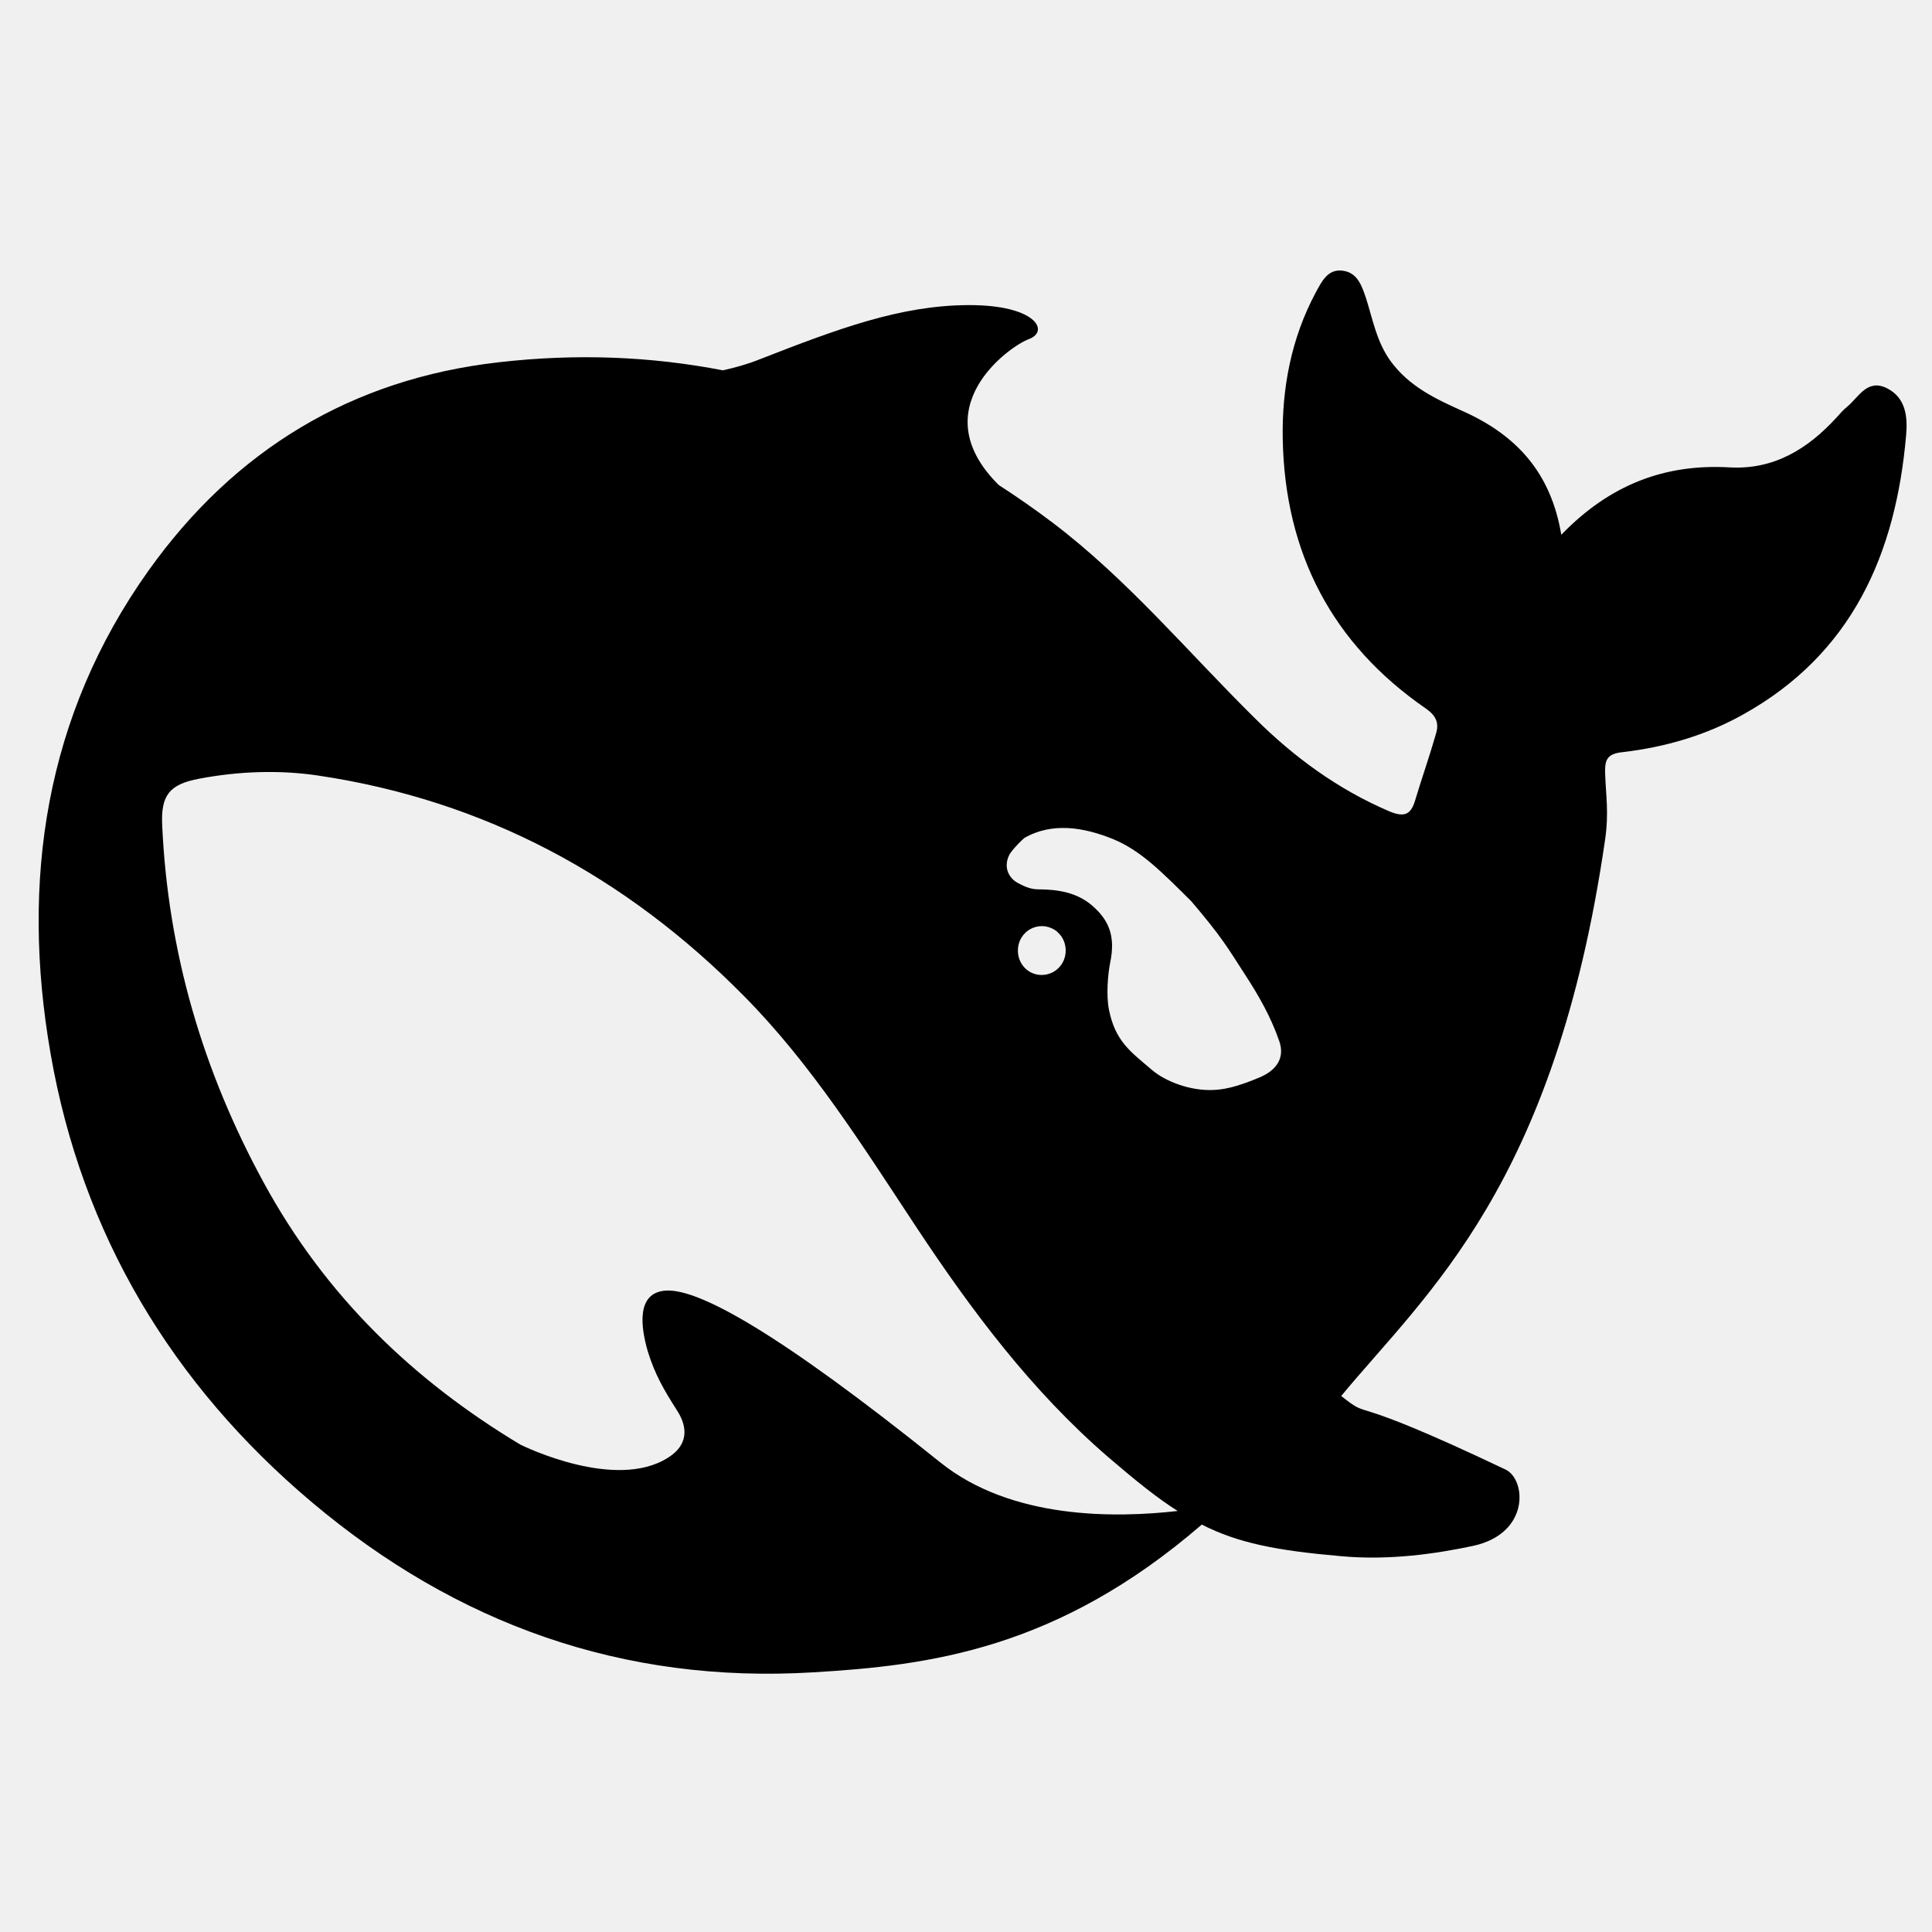
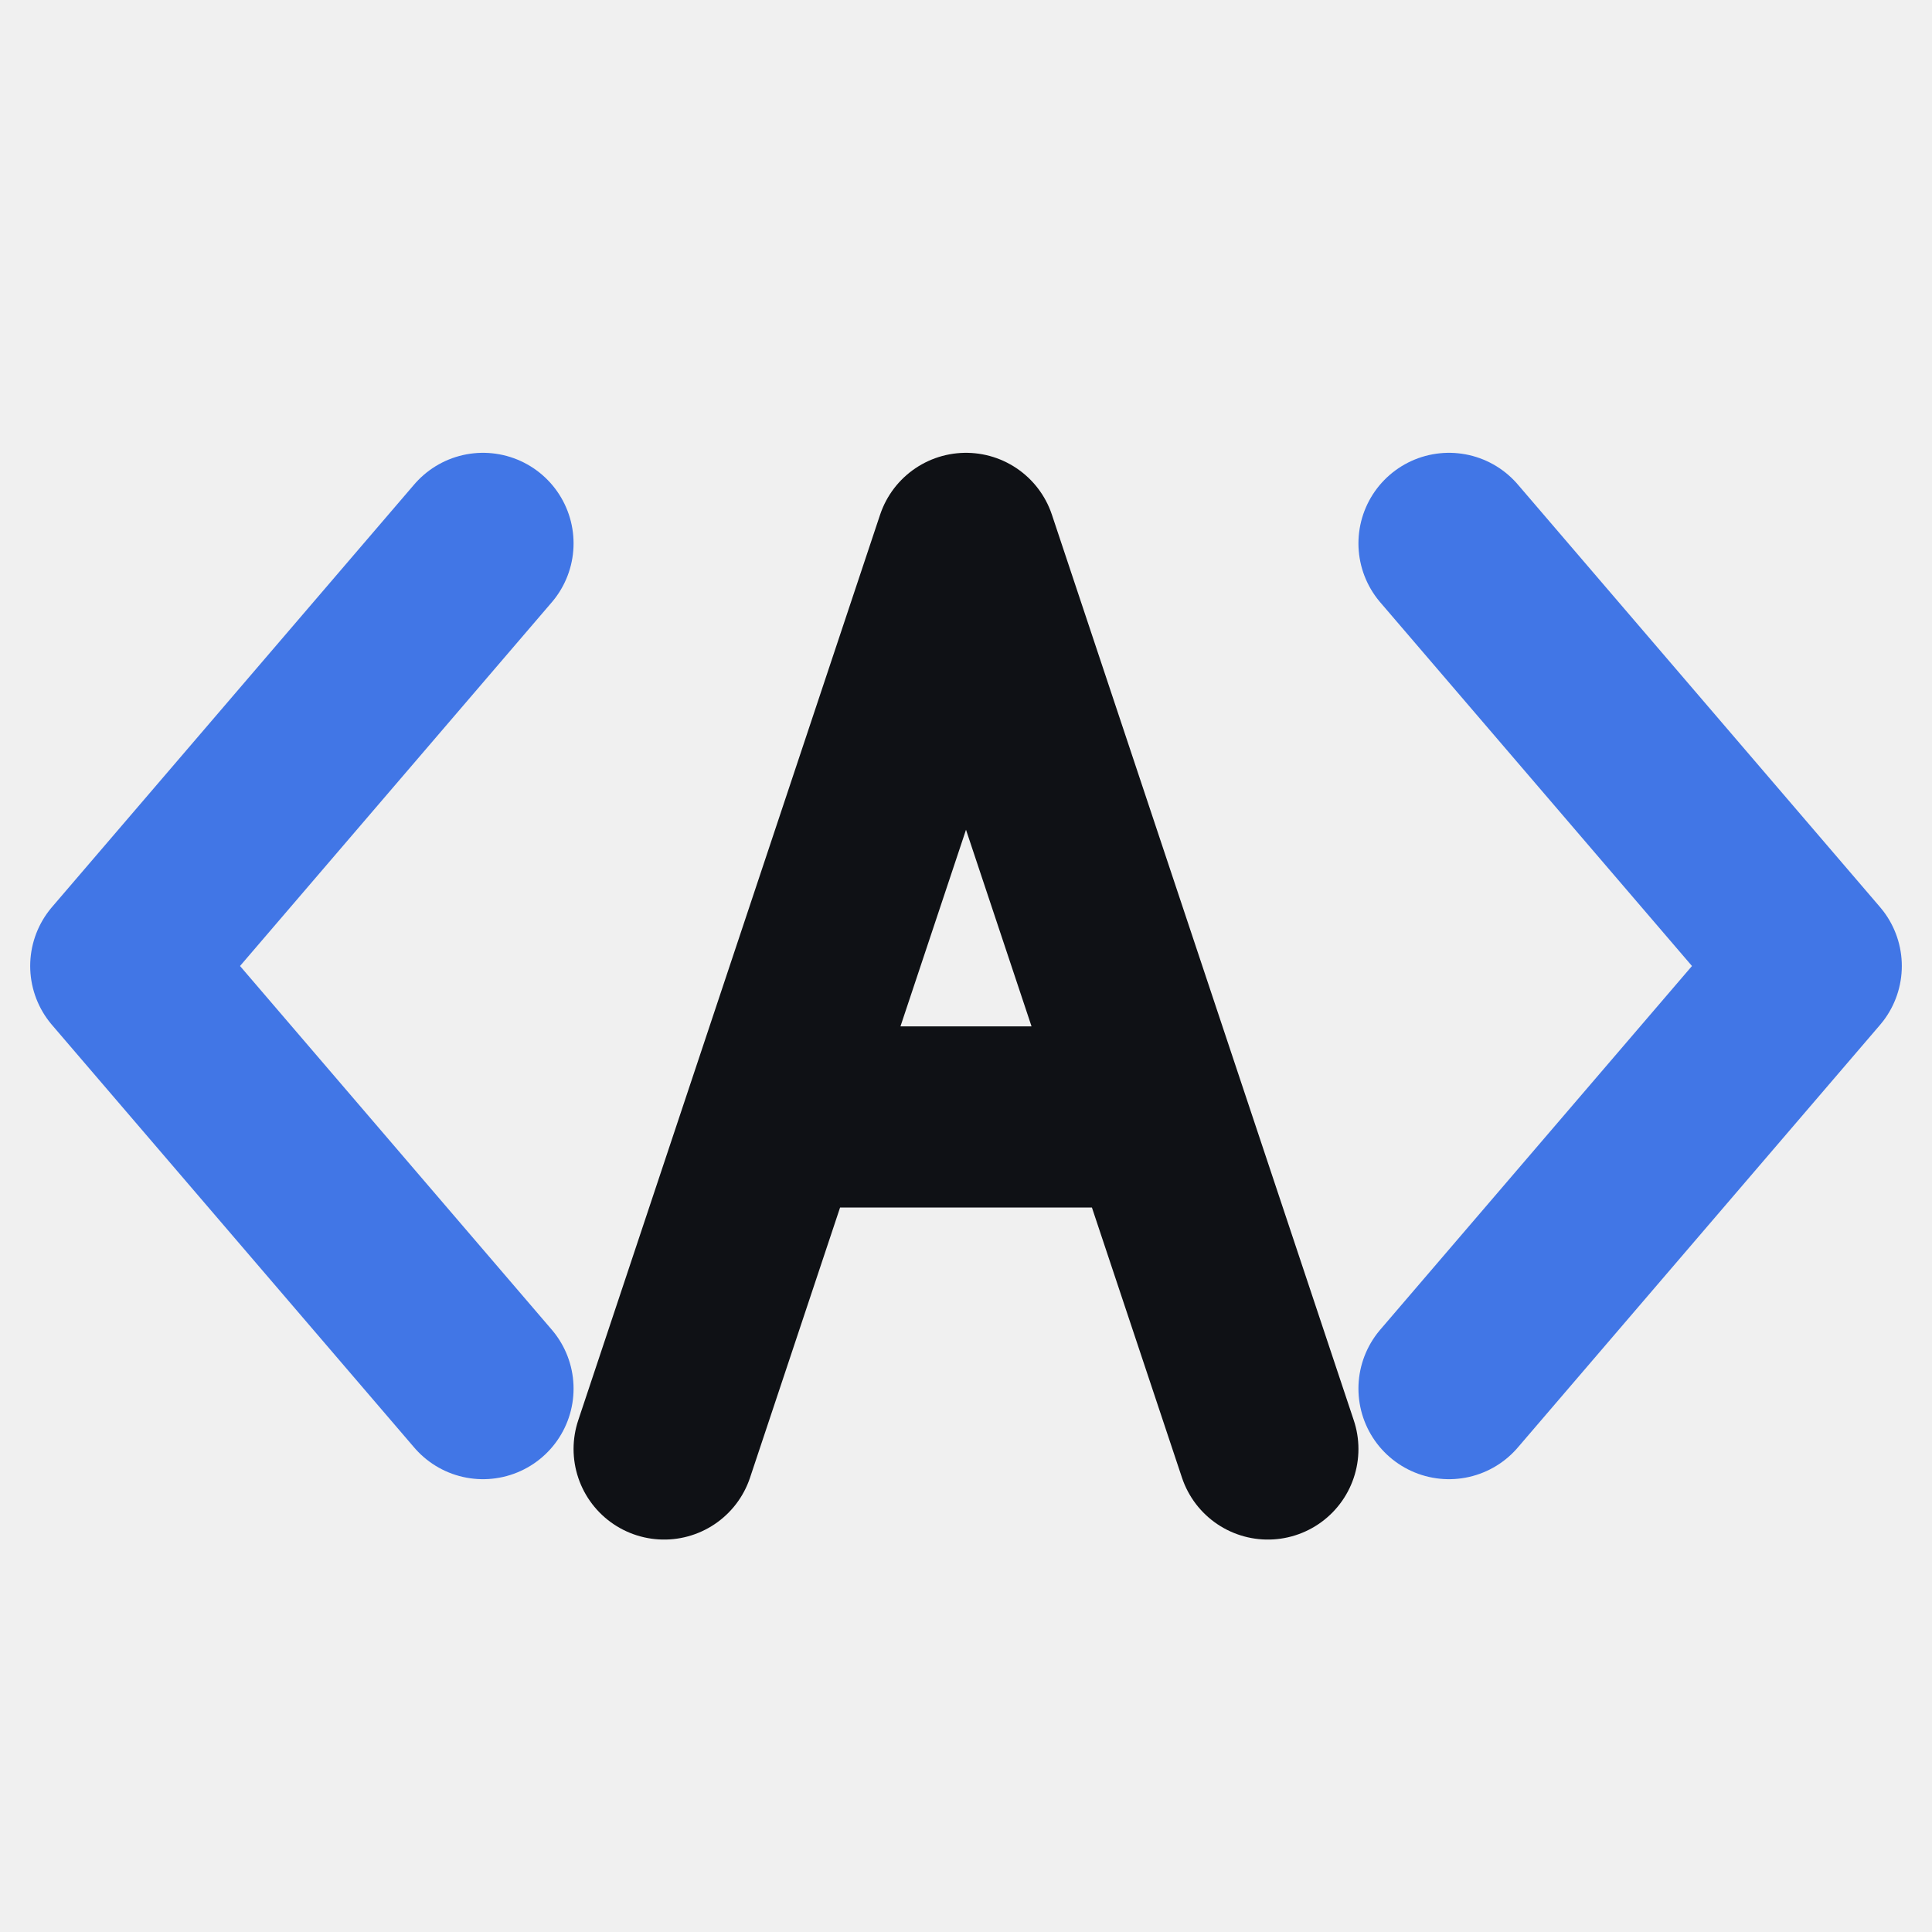
- <svg xmlns="http://www.w3.org/2000/svg" width="50" height="50" viewBox="0 0 50 50" fill="none">
+ <svg xmlns="http://www.w3.org/2000/svg" width="32" height="32" viewBox="0 0 32 32" fill="none" stroke-linecap="round" stroke-linejoin="round">
  <style>
+ 		.a { stroke: #0F1115; }
		@media (prefers-color-scheme: dark) {
- 			path { fill: #fff; }
+ 			.a { stroke: #FFFFFF; }
		}
	</style>
-   <path id="path" d="M48.835 10.048C48.323 9.792 48.102 10.28 47.803 10.528C47.701 10.608 47.614 10.712 47.527 10.808C46.779 11.624 45.905 12.16 44.762 12.096C43.092 12 41.666 12.536 40.406 13.84C40.138 12.232 39.248 11.272 37.893 10.656C37.184 10.336 36.467 10.016 35.97 9.32C35.623 8.824 35.529 8.272 35.356 7.728C35.246 7.4 35.135 7.064 34.765 7.008C34.363 6.944 34.206 7.288 34.048 7.576C33.418 8.752 33.173 10.048 33.197 11.36C33.252 14.312 34.474 16.664 36.9 18.336C37.176 18.528 37.247 18.72 37.16 19C36.995 19.576 36.797 20.136 36.624 20.712C36.514 21.08 36.349 21.16 35.962 21C34.631 20.432 33.481 19.592 32.464 18.576C30.739 16.872 29.179 14.992 27.233 13.52C26.776 13.176 26.319 12.856 25.847 12.552C23.862 10.584 26.107 8.968 26.627 8.776C27.17 8.576 26.816 7.888 25.059 7.896C23.302 7.904 21.695 8.504 19.647 9.304C19.348 9.424 19.032 9.512 18.709 9.584C16.85 9.224 14.92 9.144 12.903 9.376C9.106 9.808 6.073 11.64 3.843 14.768C1.165 18.528 0.534 22.8 1.307 27.256C2.118 31.952 4.466 35.84 8.074 38.88C11.816 42.032 16.125 43.576 21.041 43.28C24.027 43.104 27.352 42.696 31.102 39.456C32.047 39.936 33.04 40.128 34.686 40.272C35.955 40.392 37.176 40.208 38.121 40.008C39.602 39.688 39.499 38.288 38.964 38.032C34.623 35.968 35.576 36.808 34.71 36.128C36.916 33.464 40.24 30.696 41.54 21.728C41.643 21.016 41.556 20.568 41.54 19.992C41.532 19.64 41.611 19.504 42.005 19.464C43.092 19.336 44.148 19.032 45.117 18.488C47.929 16.92 49.064 14.344 49.331 11.256C49.371 10.784 49.324 10.296 48.835 10.048ZM24.326 37.84C20.12 34.464 18.079 33.352 17.236 33.4C16.448 33.448 16.59 34.368 16.763 34.968C16.944 35.56 17.181 35.968 17.512 36.488C17.74 36.832 17.898 37.344 17.283 37.728C15.928 38.584 13.573 37.44 13.462 37.384C10.721 35.736 8.428 33.56 6.813 30.584C5.253 27.72 4.348 24.648 4.198 21.368C4.158 20.576 4.387 20.296 5.159 20.152C6.175 19.96 7.223 19.92 8.239 20.072C12.533 20.712 16.189 22.672 19.253 25.776C21.002 27.544 22.325 29.656 23.689 31.72C25.138 33.912 26.698 36 28.683 37.712C29.384 38.312 29.943 38.768 30.479 39.104C28.864 39.288 26.17 39.328 24.326 37.84ZM26.343 24.6C26.343 24.248 26.619 23.968 26.966 23.968C27.044 23.968 27.115 23.984 27.178 24.008C27.265 24.04 27.344 24.088 27.407 24.16C27.517 24.272 27.58 24.432 27.58 24.6C27.58 24.952 27.304 25.232 26.957 25.232C26.611 25.232 26.343 24.952 26.343 24.6ZM32.606 27.88C32.205 28.048 31.803 28.192 31.416 28.208C30.818 28.24 30.164 27.992 29.81 27.688C29.258 27.216 28.864 26.952 28.699 26.128C28.628 25.776 28.668 25.232 28.73 24.92C28.872 24.248 28.714 23.816 28.25 23.424C27.872 23.104 27.391 23.016 26.863 23.016C26.666 23.016 26.485 22.928 26.351 22.856C26.13 22.744 25.949 22.464 26.123 22.12C26.178 22.008 26.446 21.736 26.509 21.688C27.226 21.272 28.053 21.408 28.817 21.72C29.526 22.016 30.061 22.56 30.834 23.328C31.622 24.256 31.763 24.512 32.212 25.208C32.567 25.752 32.89 26.312 33.11 26.952C33.245 27.352 33.071 27.68 32.606 27.88Z" fill="#000" fill-opacity="1" fill-rule="nonzero" />
+   <path d="M8 9l-6 7 6 7" stroke="#4176E6" stroke-width="3" />
+   <path d="M24 9l6 7-6 7" stroke="#4176E6" stroke-width="3" />
+   <path class="a" d="M11 24l5-15 5 15M13.2 18.5h5.6" stroke-width="3" />
</svg>
